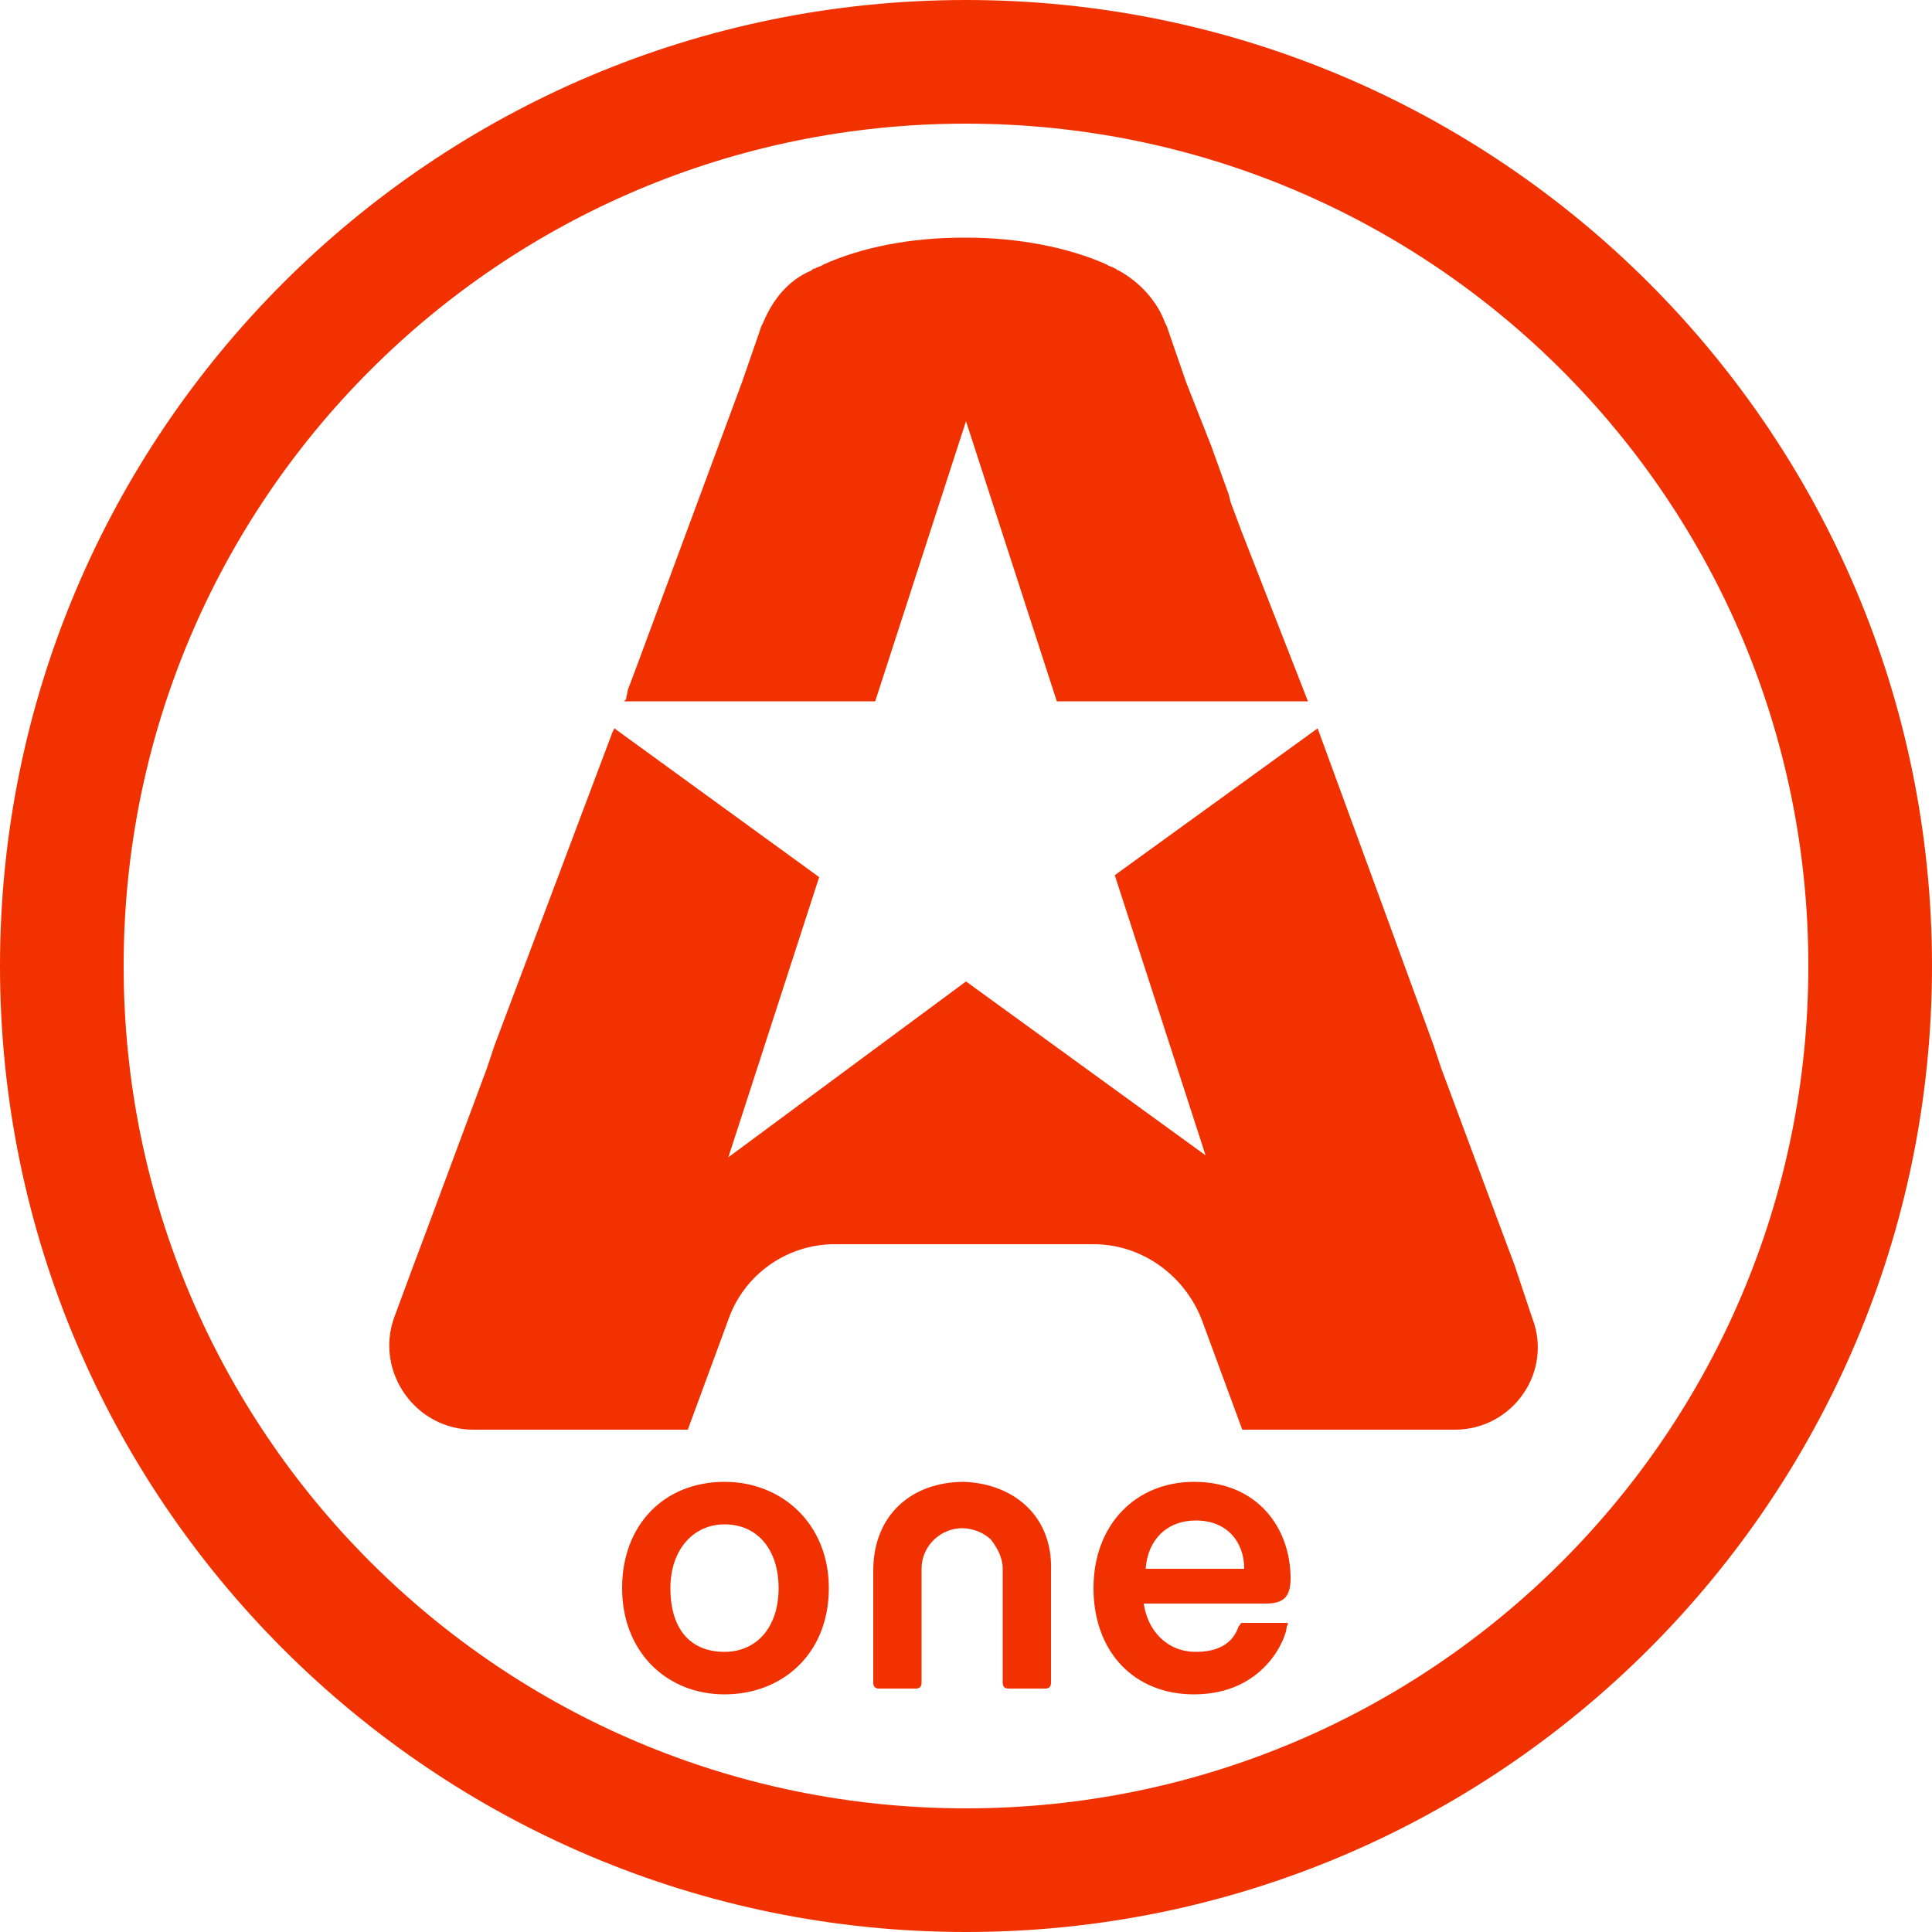
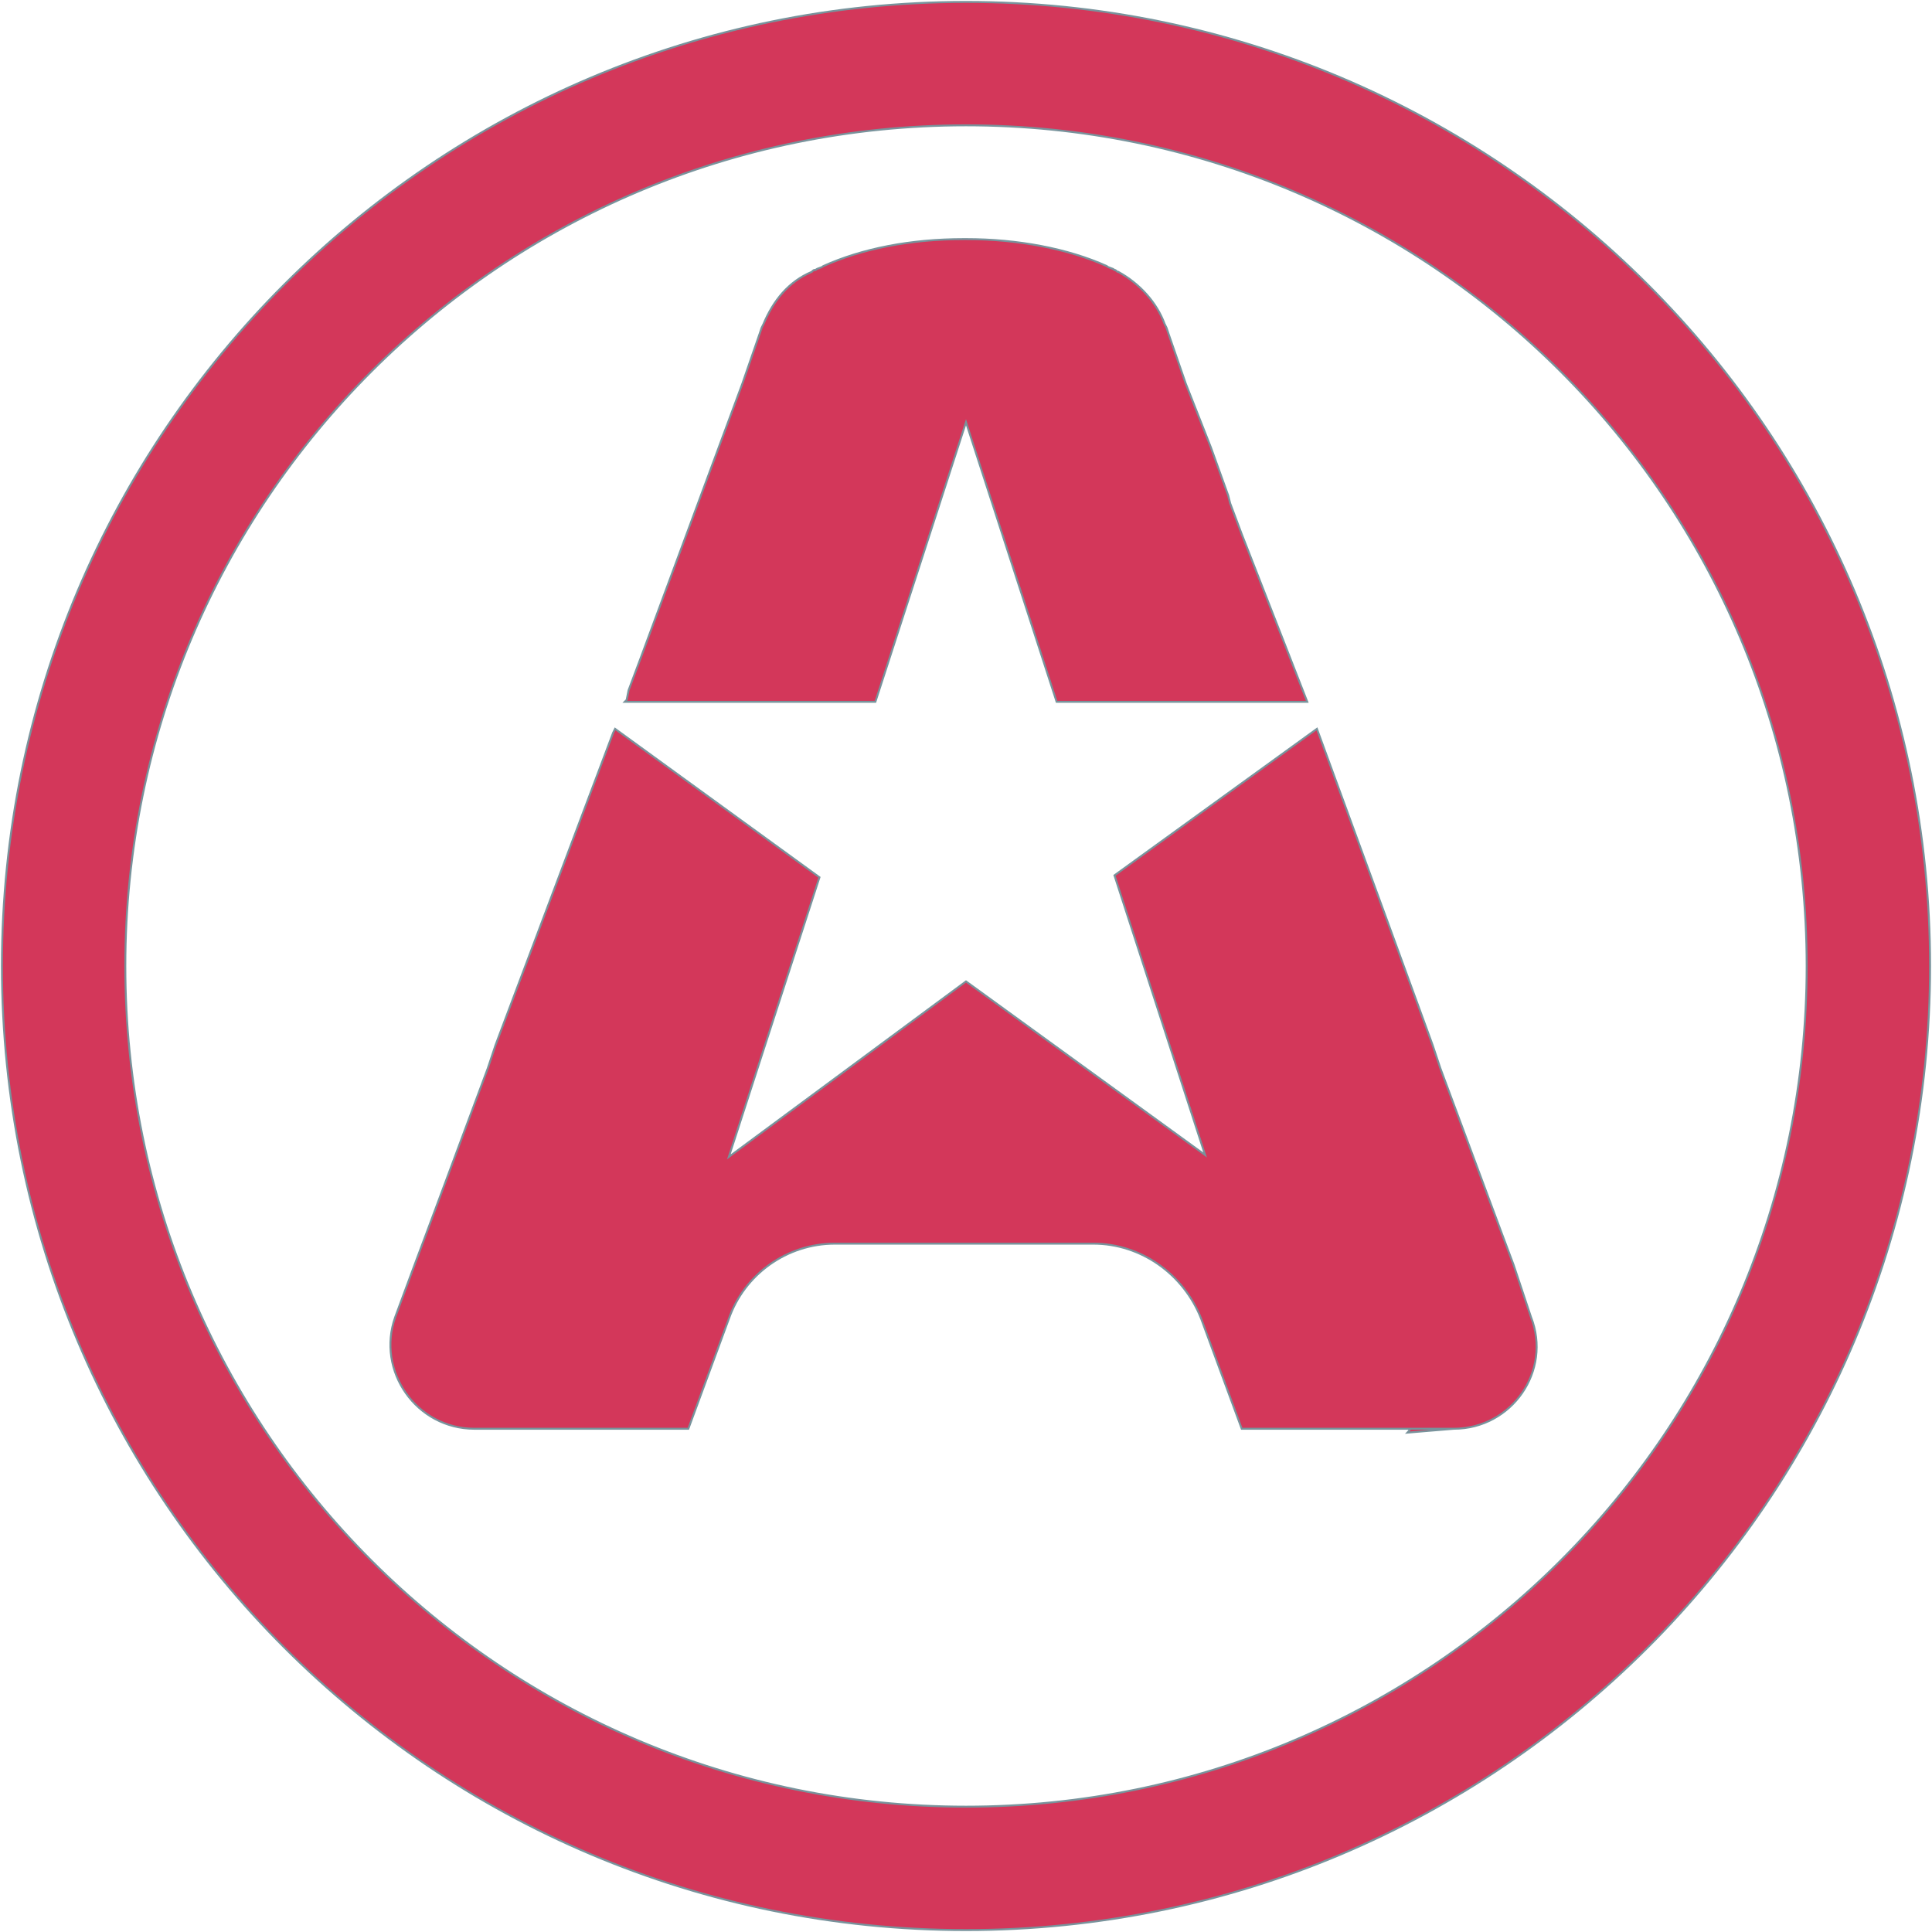
- <svg xmlns="http://www.w3.org/2000/svg" version="1.1" id="Слой_1" x="0px" y="0px" viewBox="0 0 100 100" style="enable-background:new 0 0 100 100;" xml:space="preserve">
-   <style type="text/css">
- 	.st0{fill:#F13200;}
- </style>
-   <g>
-     <path class="st0" d="M50,0C22.4,0,0,22.4,0,50s22.4,50,50,50l0,0c27.6,0,50-22.4,50-50S77.6,0,50,0z M50,93.6L50,93.6   C25.9,93.6,6.4,74.1,6.4,50C6.4,25.9,25.9,6.4,50,6.4S93.6,25.9,93.6,50S74.1,93.6,50,93.6z" />
-     <g>
-       <path class="st0" d="M67.7,36.3H54.7L50,21.8l-4.7,14.5H32.3l0.1-0.1l0.1-0.5l0.6-1.6l5.3-14.3l0.9-2.6l0.1-0.3l0.1-0.2    c0.5-1.2,1.3-2.2,2.5-2.7c0.1-0.1,0.1-0.1,0.2-0.1c0.1-0.1,0.3-0.1,0.4-0.2c2-0.9,4.5-1.4,7.3-1.4H50c2.7,0,5.3,0.5,7.3,1.4    c0.1,0.1,0.3,0.1,0.4,0.2c0.1,0,0.1,0.1,0.2,0.1c1.1,0.6,2,1.6,2.4,2.7l0.1,0.2l0.1,0.3l0.9,2.6l1.3,3.3l0.9,2.5l0.1,0.4l0.6,1.6    L67.7,36.3z" />
-       <path class="st0" d="M75.3,74h-11l-2.1-5.7c-0.9-2.3-3.1-3.9-5.6-3.9H43.2c-2.5,0-4.7,1.6-5.5,3.9L35.6,74H24.5    c-3,0-5.1-3-4.1-5.8l1-2.7l0.6-1.6l3.2-8.6l0.1-0.3l0.3-0.9l2.9-7.7l0,0l3.2-8.5l0.1-0.2l10.6,7.7l-4.7,14.5L50,50.8l12.4,9    l-4.7-14.5l10.5-7.6l3.7,10.1l2.3,6.3l0.3,0.9l0.1,0.3l3.2,8.6l0.6,1.6l0.9,2.7C80.4,71,78.3,74,75.3,74z" />
-       <path class="st0" d="M37.5,76.7c-3.1,0-5.3,2.2-5.3,5.5c0,3.3,2.3,5.5,5.3,5.5s5.4-2.1,5.4-5.5C42.9,78.9,40.5,76.7,37.5,76.7z     M37.5,85.5c-1.7,0-2.8-1.1-2.8-3.3c0-2,1.2-3.3,2.8-3.3c1.7,0,2.8,1.3,2.8,3.3C40.3,84.3,39.1,85.5,37.5,85.5z" />
-       <path class="st0" d="M66.5,84h-2.2c-0.1,0-0.1,0.1-0.2,0.2c-0.3,0.9-1.1,1.3-2.2,1.3c-1.5,0-2.5-1.1-2.7-2.5h6.3    c0.9,0,1.3-0.3,1.3-1.3c0-2.6-1.7-5-5-5c-3,0-5.2,2.2-5.2,5.5c0,3.3,2.1,5.5,5.2,5.5c3.7,0,4.8-3,4.8-3.5C66.7,84,66.7,84,66.5,84    z M61.9,78.7c1.6,0,2.5,1.1,2.5,2.5h-5.1C59.4,79.7,60.4,78.7,61.9,78.7z" />
-       <path class="st0" d="M49.9,76.7c-2.7,0-4.7,1.7-4.7,4.6v5.8c0,0.2,0.1,0.3,0.3,0.3h1.9c0.2,0,0.3-0.1,0.3-0.3v-5.9    c0-1.2,1-2.1,2.1-2.1c0.5,0,1.1,0.2,1.5,0.6c0.3,0.4,0.6,0.9,0.6,1.5v5.9c0,0.2,0.1,0.3,0.3,0.3h1.9c0.2,0,0.3-0.1,0.3-0.3v-5.8    C54.5,78.5,52.5,76.8,49.9,76.7z" />
-     </g>
-   </g>
+ <svg xmlns="http://www.w3.org/2000/svg" viewBox="-0.1 -0.1 100.2 100.2">
+   <path d="M 50 0 C 22.4 0 0 22.4 0 50 s 22.4 50 50 50 l 0 0 c 27.6 0 50 -22.4 50 -50 S 77.6 0 50 0 z M 50 93.6 L 50 93.6 C 25.9 93.6 6.4 74.1 6.4 50 C 6.4 25.9 25.9 6.4 50 6.4 S 93.6 25.9 93.6 50 S 74.1 93.6 50 93.6 z M 67.7 36.3 H 54.7 L 50 21.8 l -4.7 14.5 H 32.3 l 0.1 -0.1 l 0.1 -0.5 l 0.6 -1.6 l 5.3 -14.3 l 0.9 -2.6 l 0.1 -0.3 l 0.1 -0.2 c 0.5 -1.2 1.3 -2.2 2.5 -2.7 c 0.1 -0.1 0.1 -0.1 0.2 -0.1 c 0.1 -0.1 0.3 -0.1 0.4 -0.2 c 2 -0.9 4.5 -1.4 7.3 -1.4 H 50 c 2.7 0 5.3 0.5 7.3 1.4 c 0.1 0.1 0.3 0.1 0.4 0.2 c 0.1 0 0.1 0.1 0.2 0.1 c 1.1 0.6 2 1.6 2.4 2.7 l 0.1 0.2 l 0.1 0.3 l 0.9 2.6 l 1.3 3.3 l 0.9 2.5 l 0.1 0.4 l 0.6 1.6 L 67.7 36.3 z M 75.3 74 h -11 l -2.1 -5.7 c -0.9 -2.3 -3.1 -3.9 -5.6 -3.9 H 43.2 c -2.5 0 -4.7 1.6 -5.5 3.9 L 35.6 74 H 24.5 c -3 0 -5.1 -3 -4.1 -5.8 l 1 -2.7 l 0.6 -1.6 l 3.2 -8.6 l 0.1 -0.3 l 0.3 -0.9 l 2.9 -7.7 l 0 0 l 3.2 -8.5 l 0.1 -0.2 l 10.6 7.7 l -4.7 14.5 L 50 50.8 l 12.4 9 l -4.7 -14.5 l 10.5 -7.6 l 3.7 10.1 l 2.3 6.3 l 0.3 0.9 l 0.1 0.3 l 3.2 8.6 l 0.6 1.6 l 0.9 2.7 C 80.4 71 78.3 74 75.3 74 z z z h -2.2 c -0.1 0 -0.1 0.1 -0.2 0.2 z h -5.1 z z" stroke="#78939C" stroke-width="0.1" fill="#D3375A" />
</svg>
